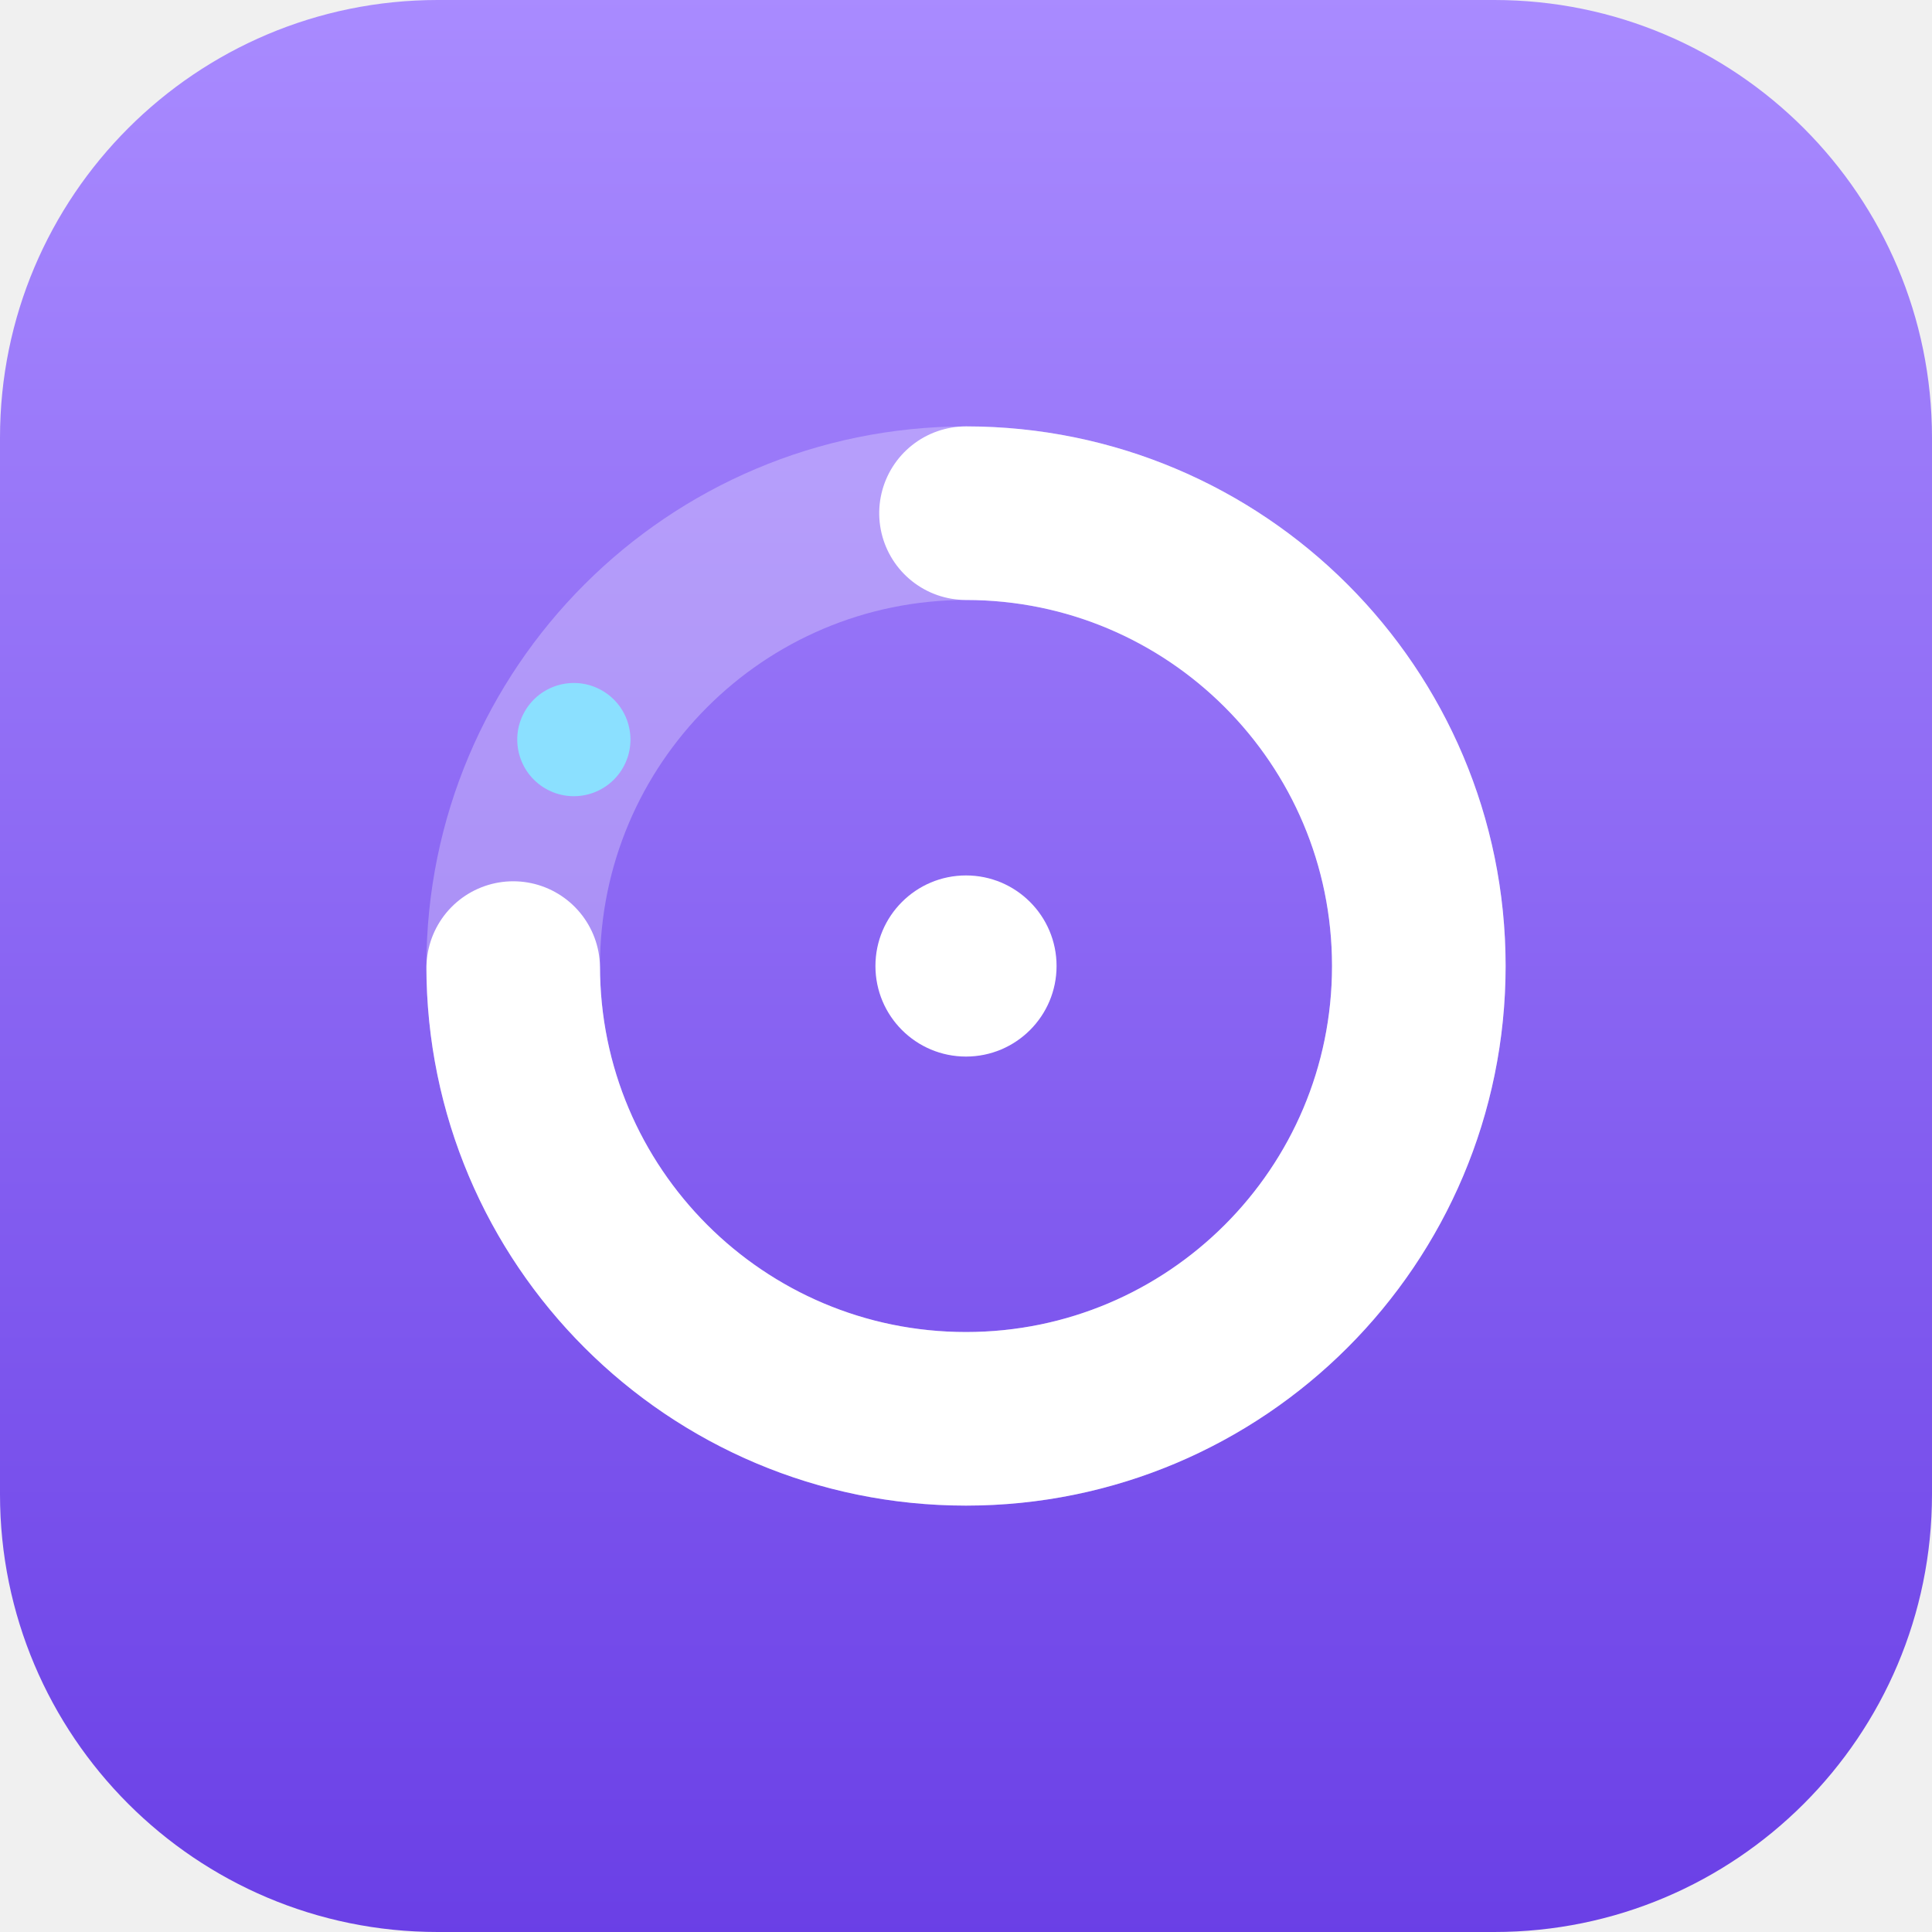
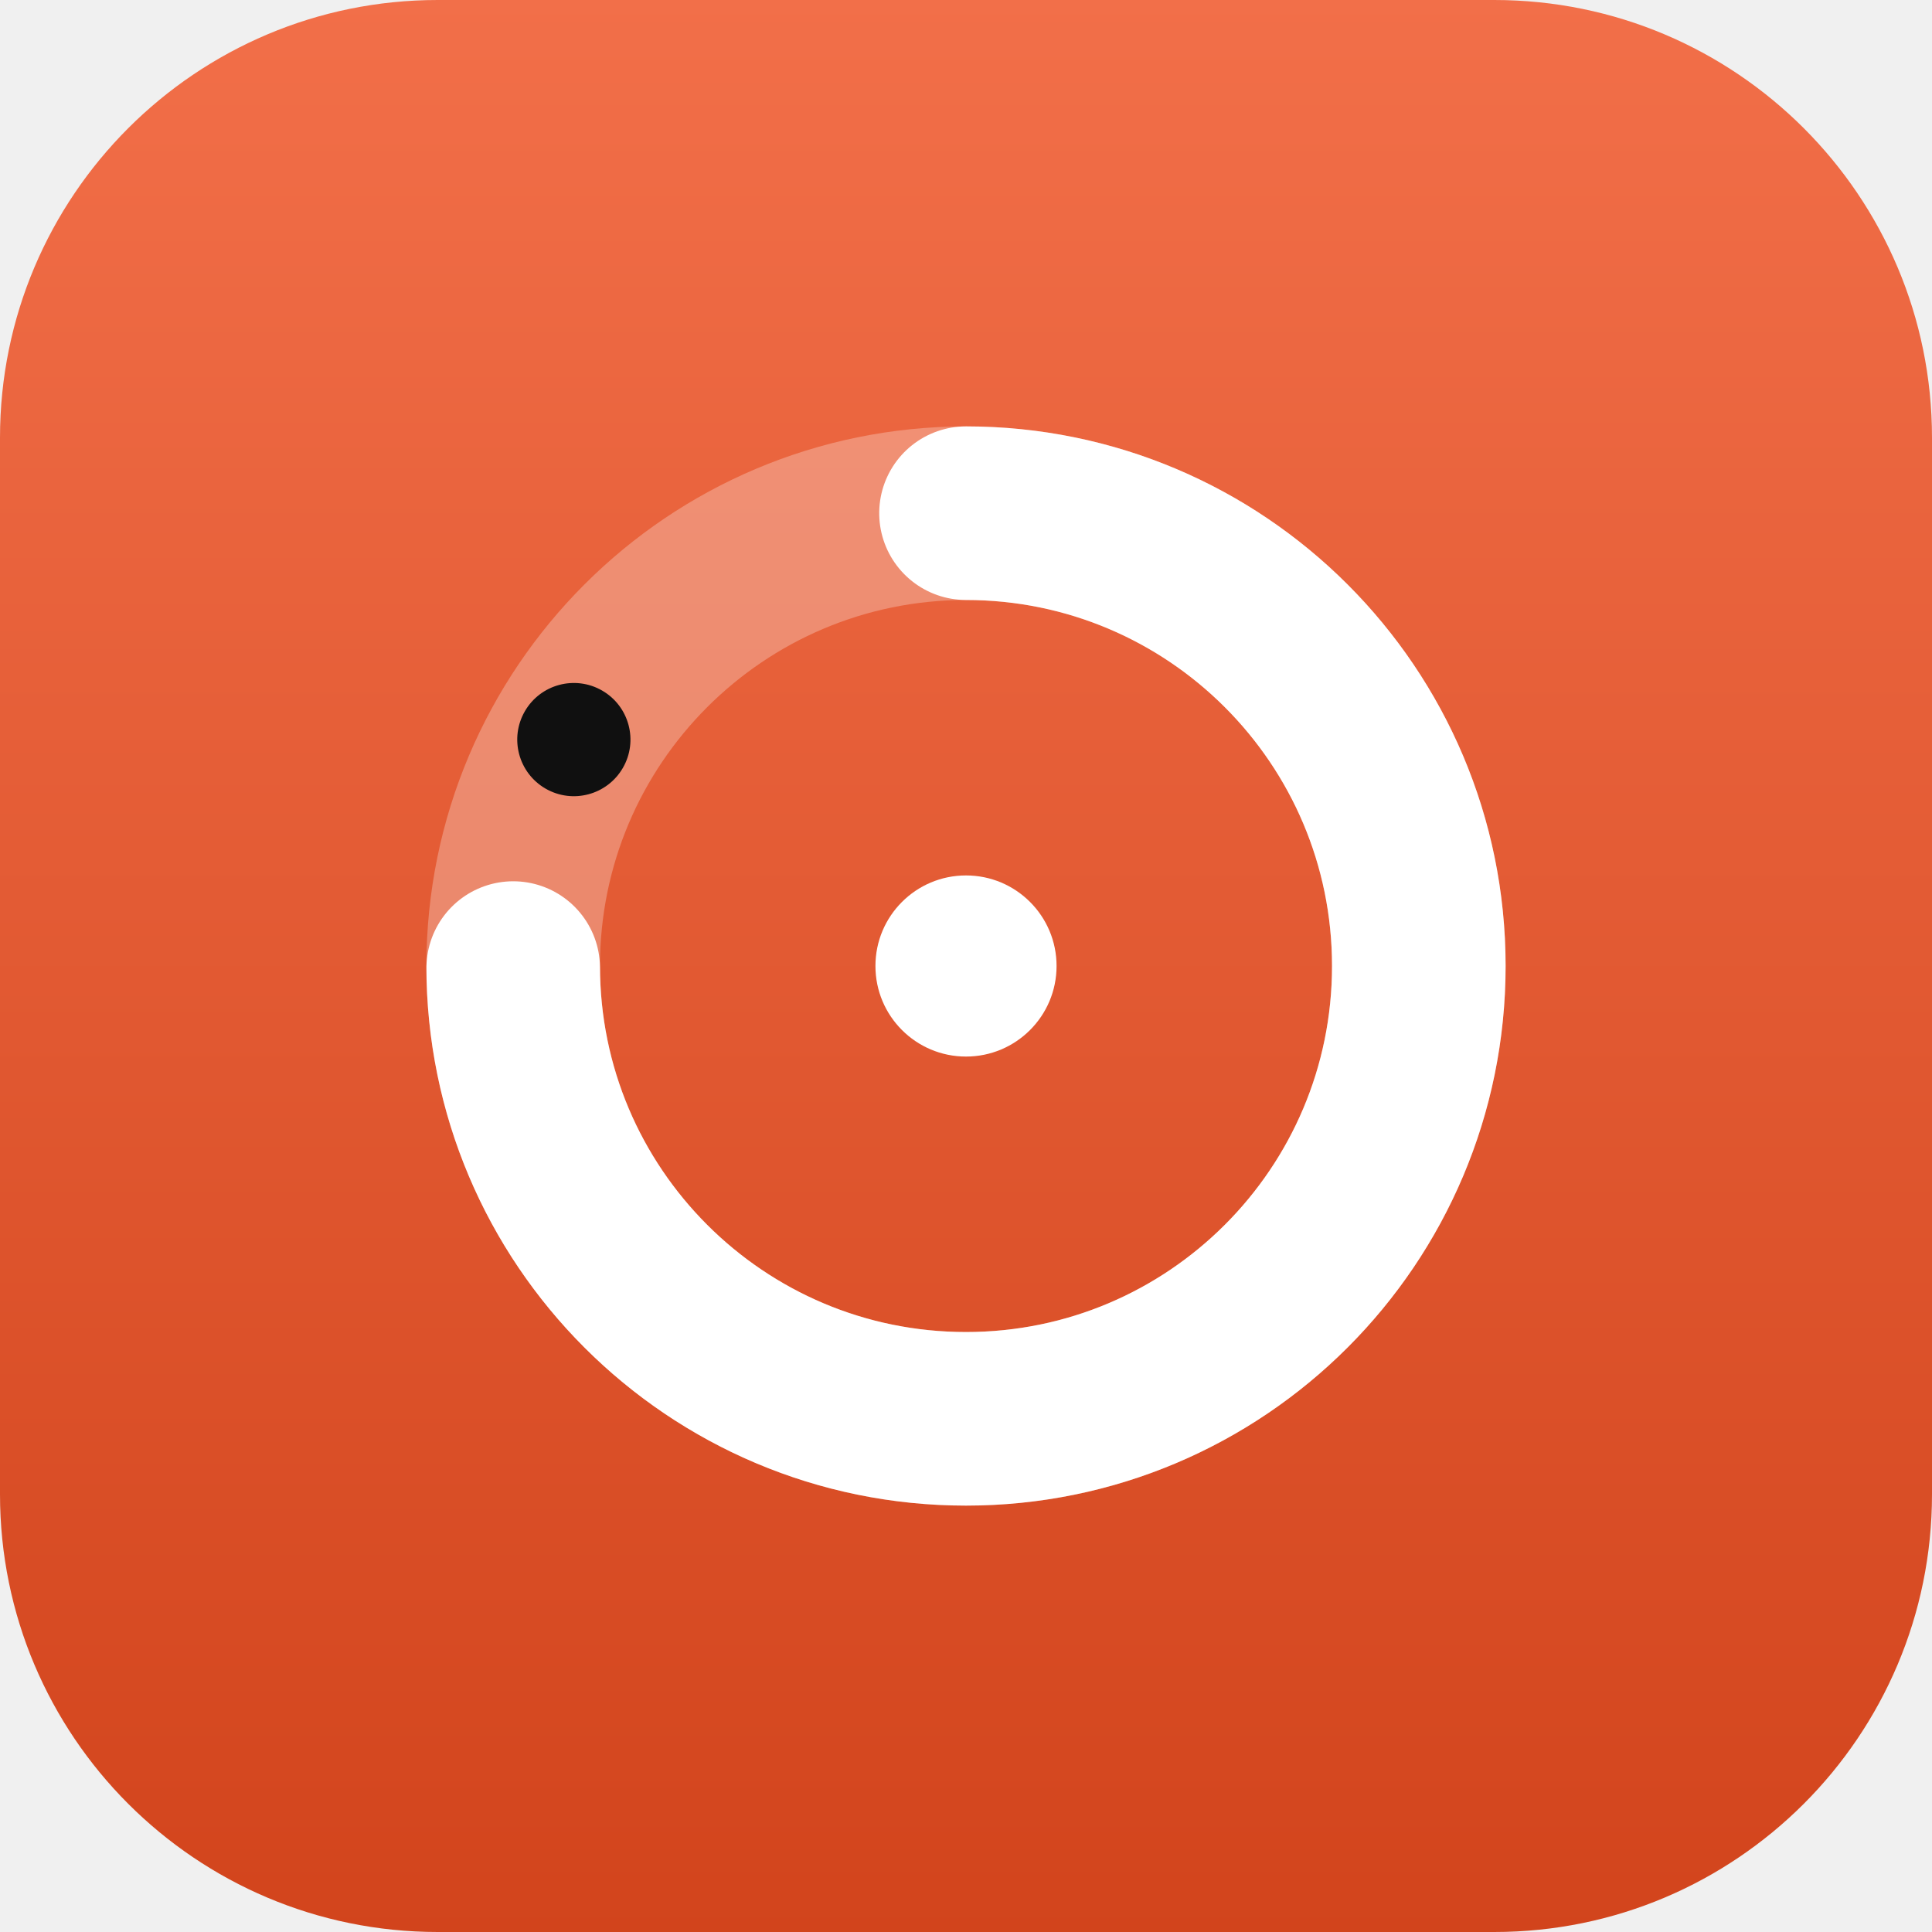
<svg xmlns="http://www.w3.org/2000/svg" viewBox="0 0 512 512">
  <defs>
    <linearGradient id="bg" x1="0" y1="0" x2="0" y2="1">
-       <stop offset="0" stop-color="#A98BFF" />
-       <stop offset="1" stop-color="#6A3FE6" />
+       <stop offset="0" stop-color="#F26F49" />
+       <stop offset="1" stop-color="#D2441C" />
    </linearGradient>
  </defs>
  <rect width="512" height="512" rx="116" fill="url(#bg)" />
  <circle cx="256" cy="256" r="120" fill="none" stroke="#fff" stroke-opacity=".28" stroke-width="46" />
  <circle cx="256" cy="256" r="120" fill="none" stroke="#fff" stroke-width="46" stroke-linecap="round" stroke-dasharray="565 754" transform="rotate(-90 256 256)" />
  <circle cx="256" cy="256" r="24" fill="#fff" />
-   <circle cx="256" cy="136" r="15" fill="#8BE0FF" transform="rotate(300 256 256)" />
+   <circle cx="256" cy="136" r="15" fill="#101010" transform="rotate(300 256 256)" />
</svg>
